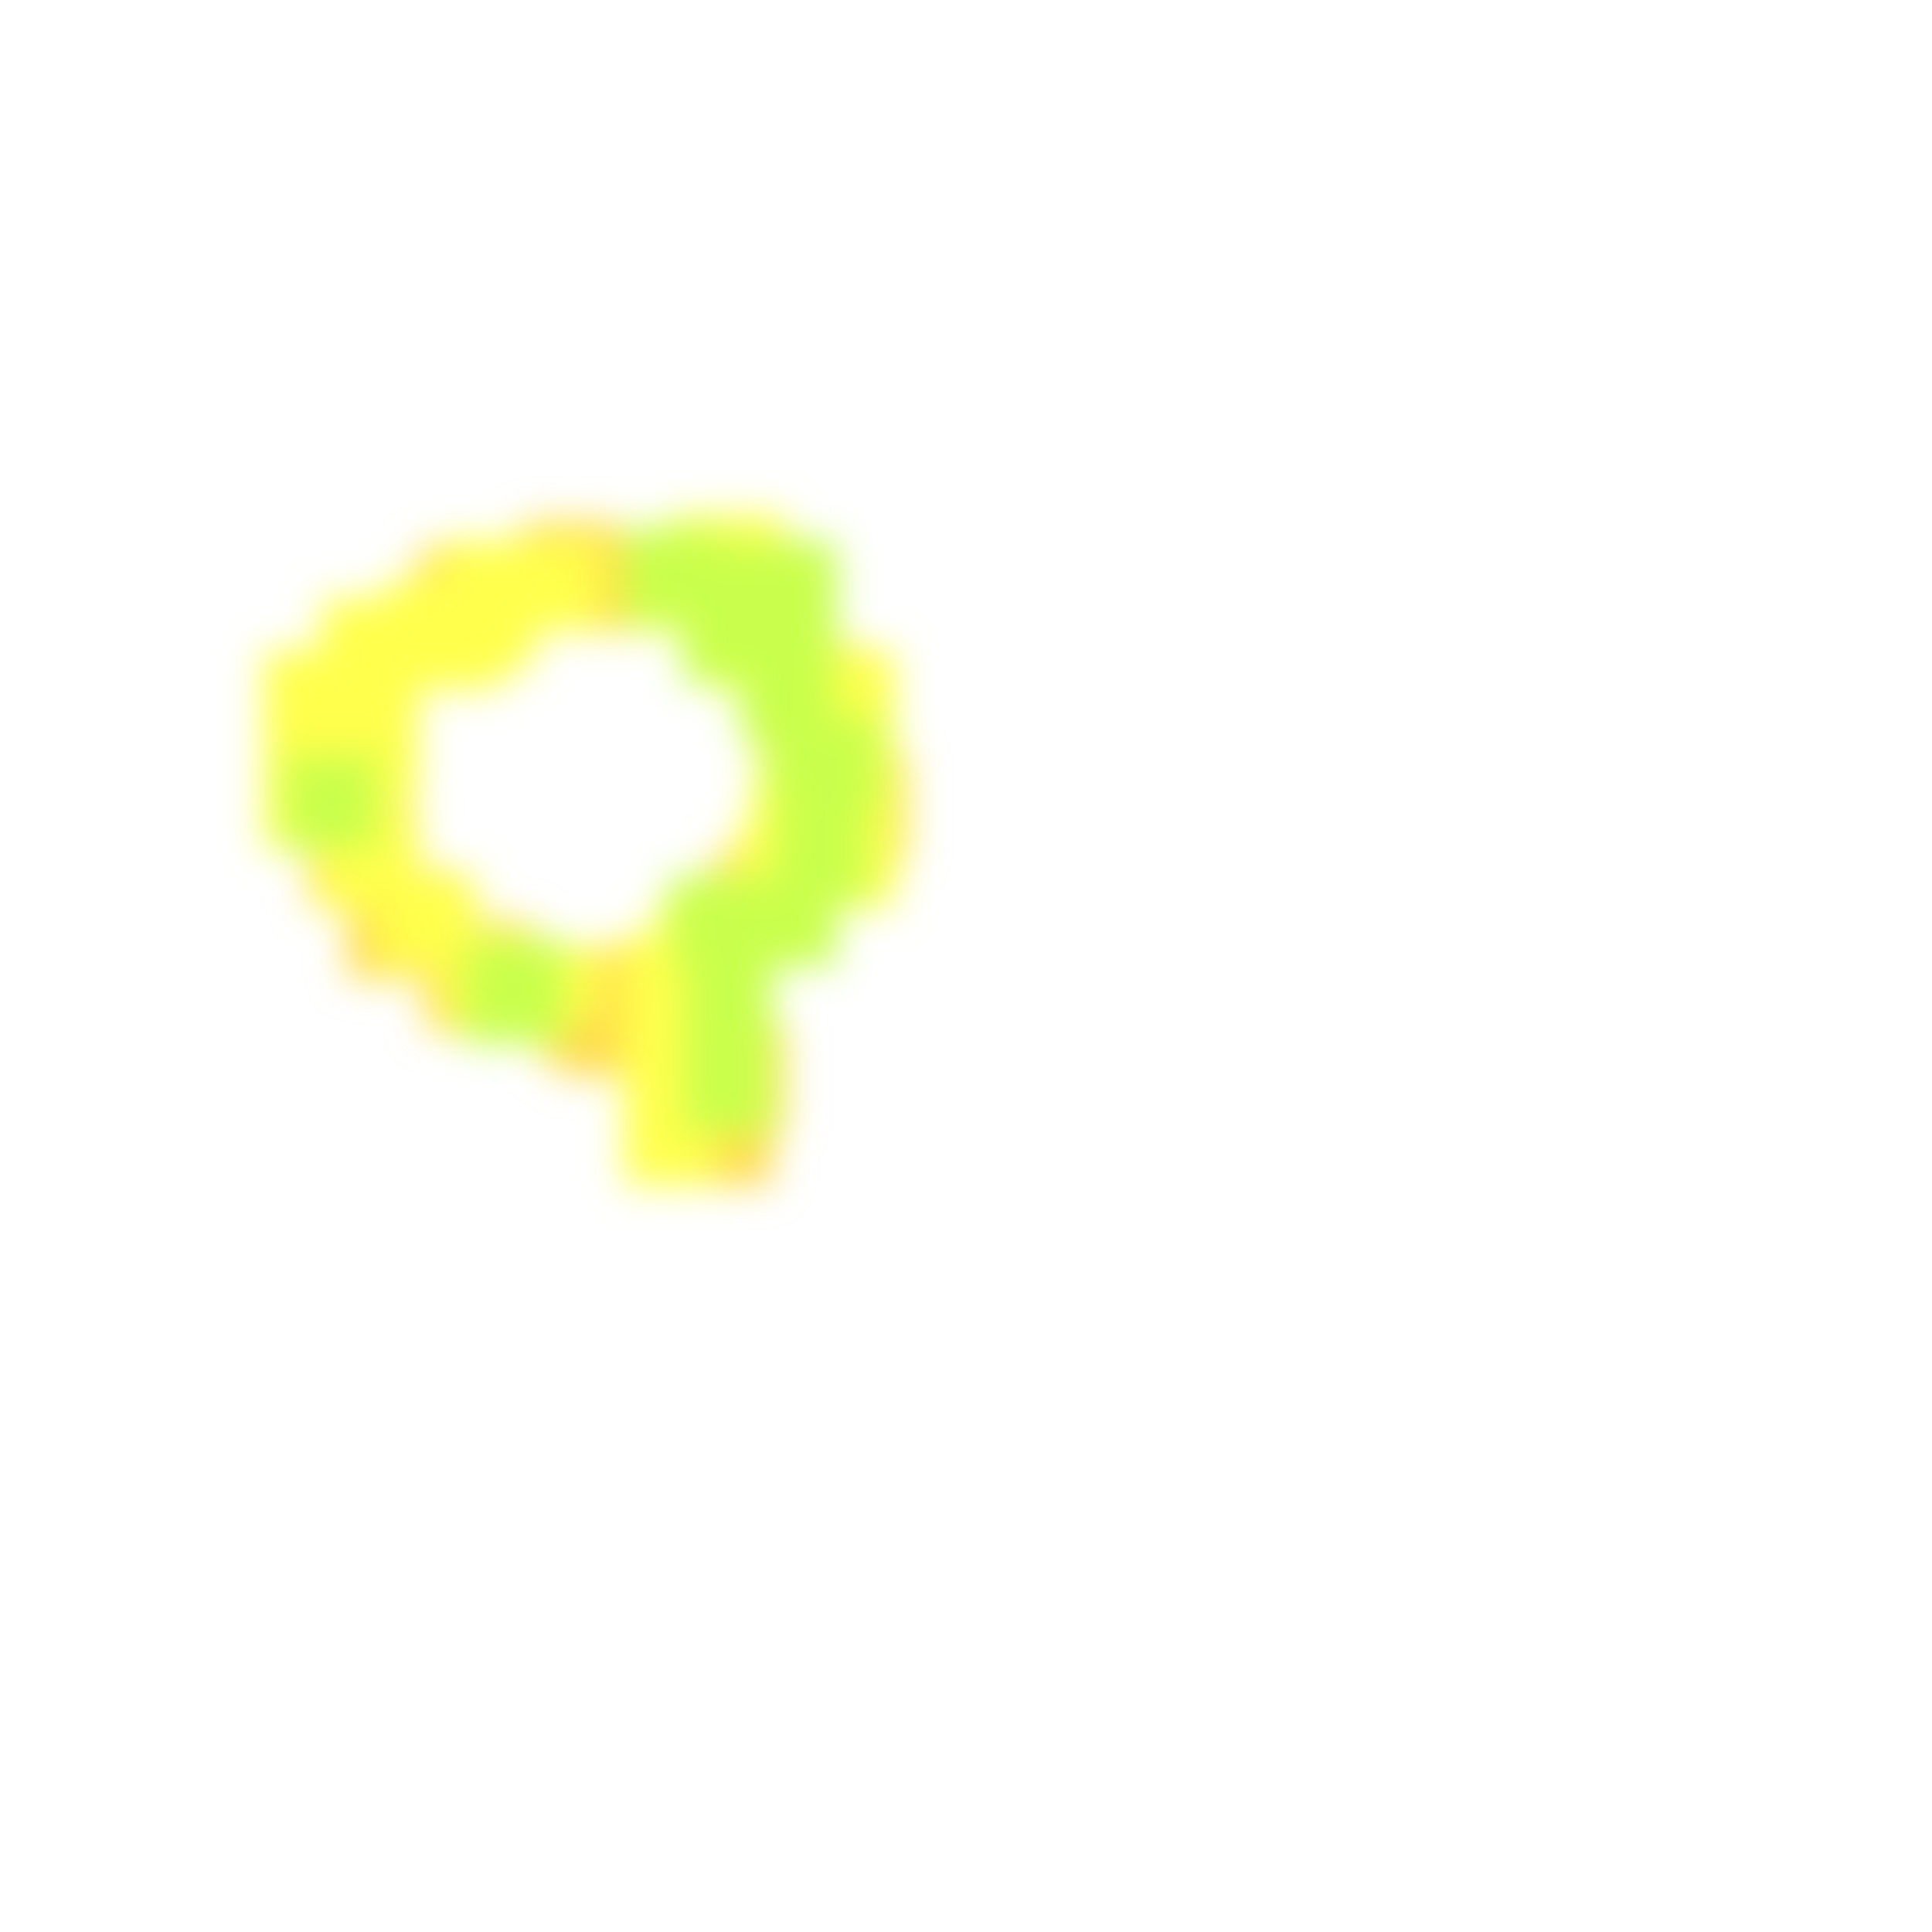
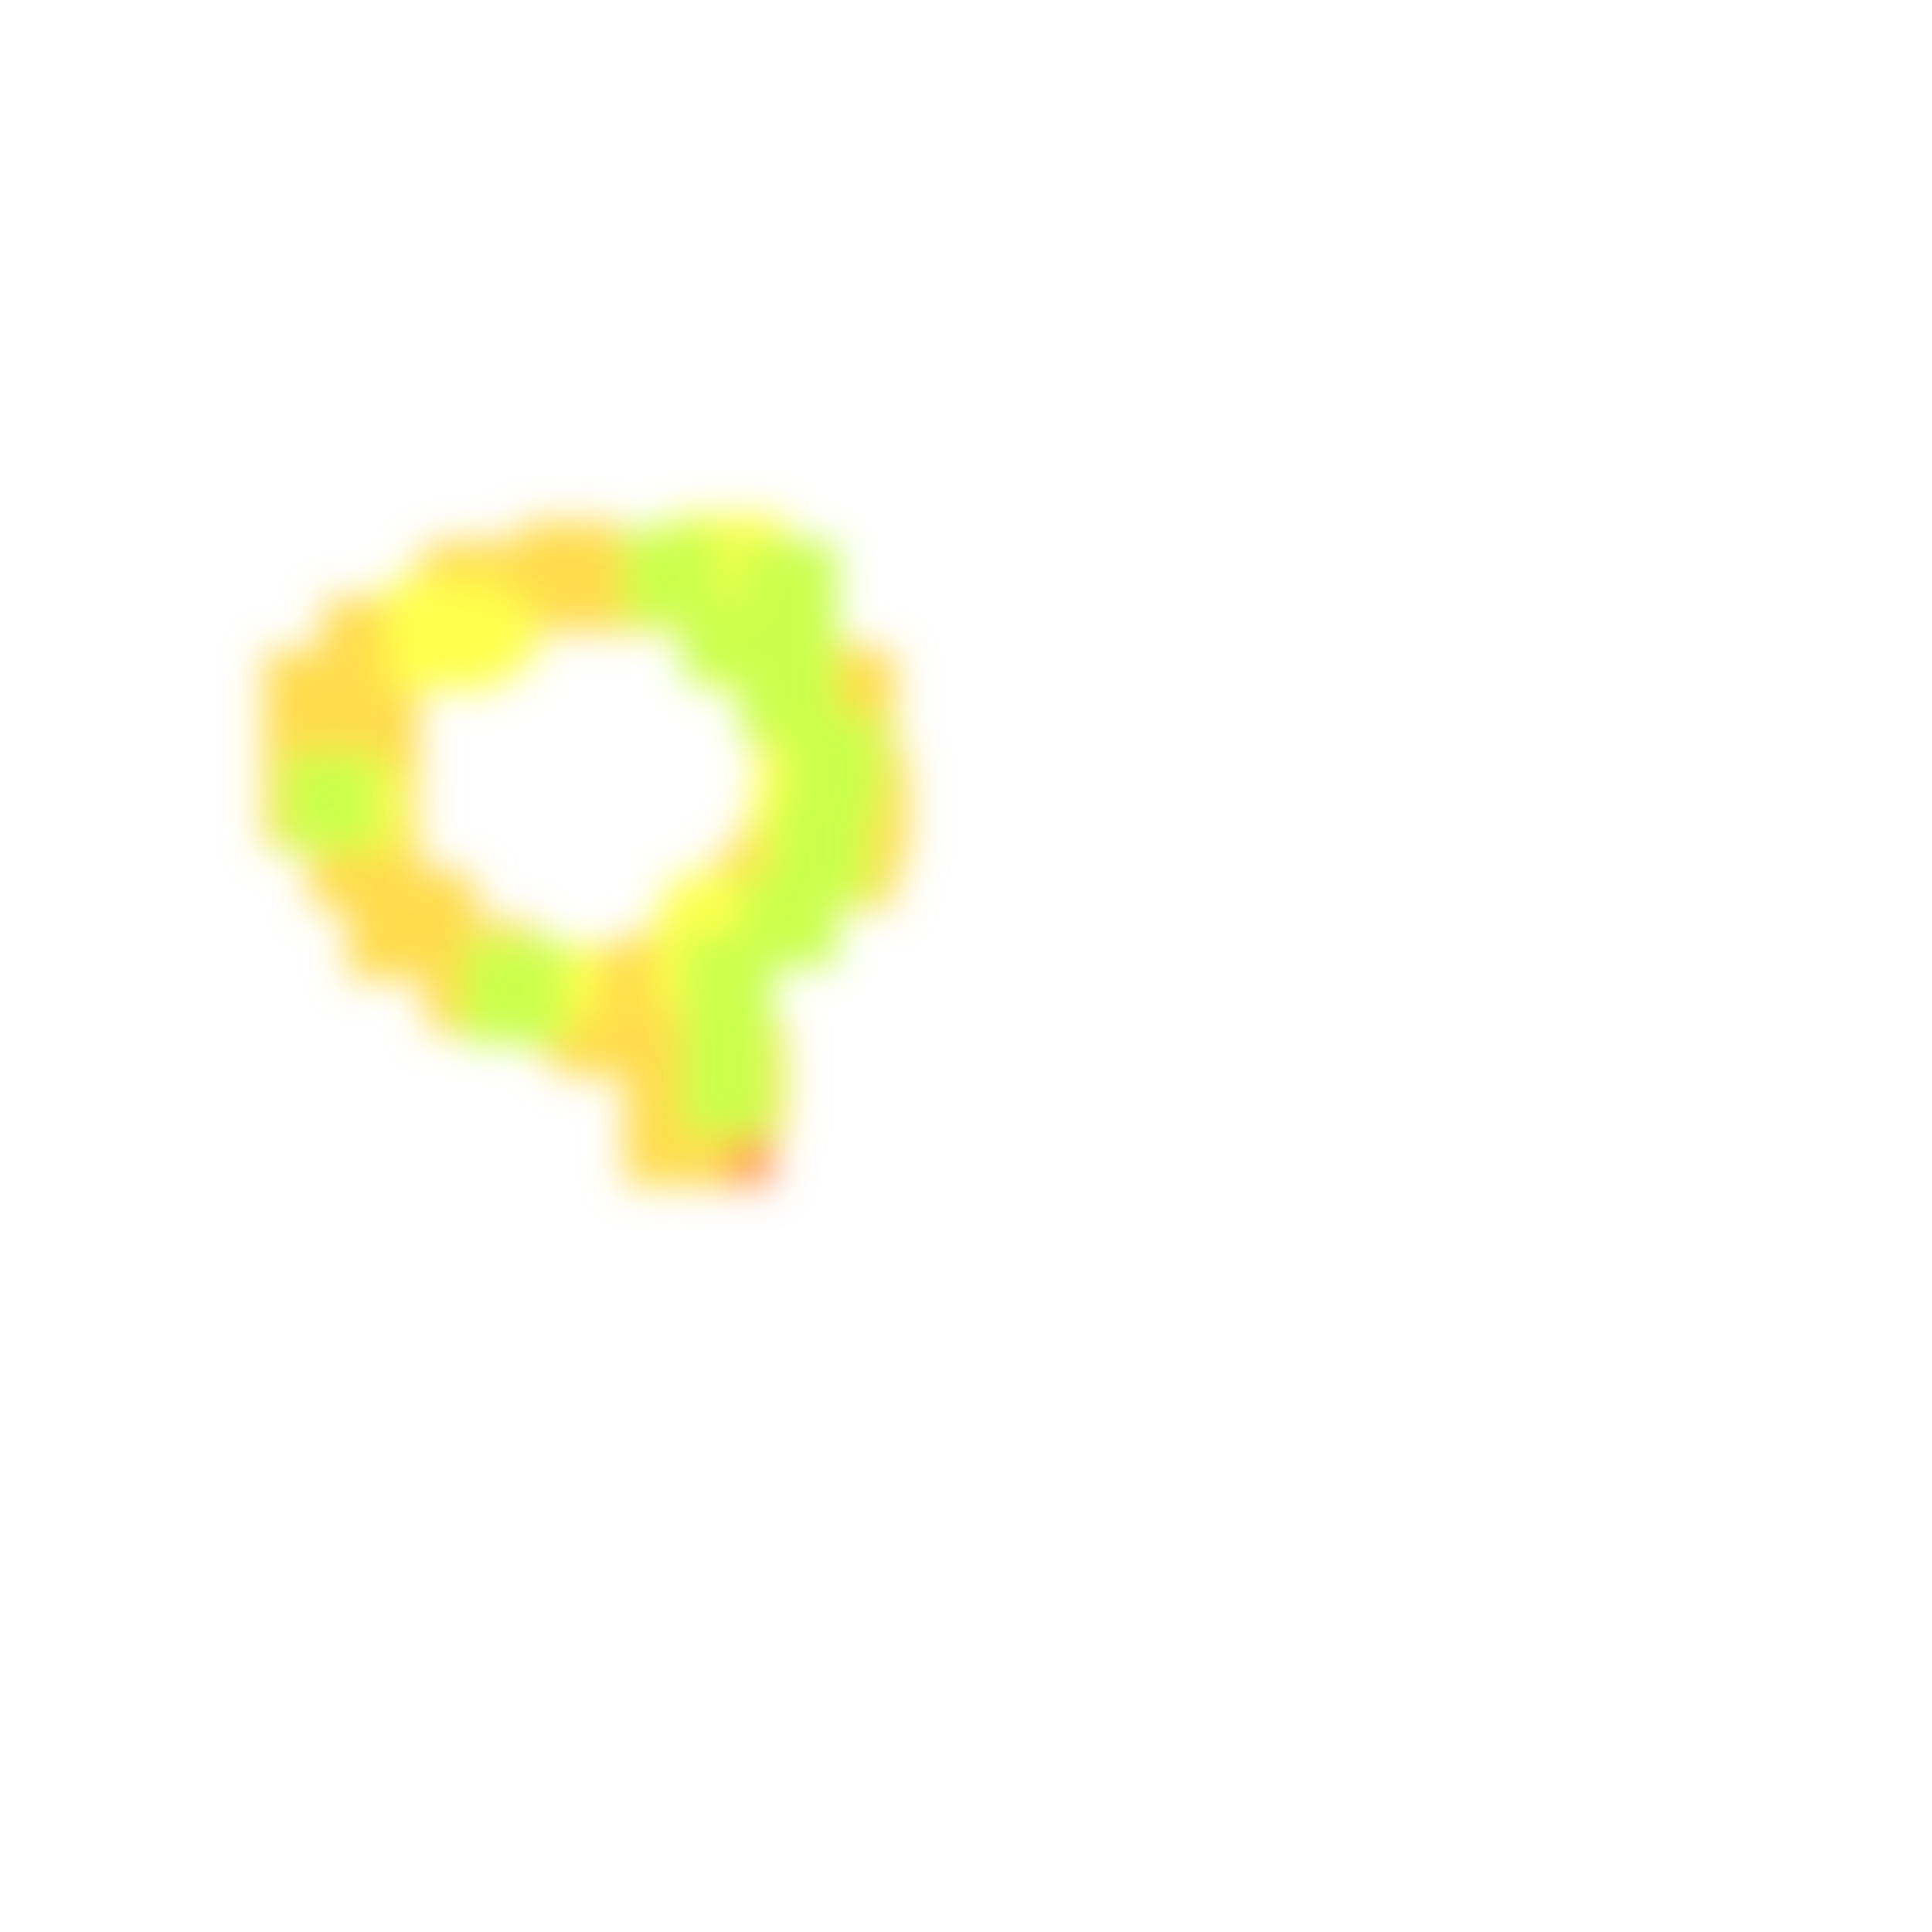
<svg xmlns="http://www.w3.org/2000/svg" width="300" height="300" viewBox="0 0 300 300" class="creatureMap" style="position:absolute;">
  <defs>
    <filter id="blur" x="-30%" y="-30%" width="160%" height="160%">
      <feGaussianBlur stdDeviation="3" />
    </filter>
    <pattern id="pattern-untameable" width="10" height="10" patternTransform="rotate(135)" patternUnits="userSpaceOnUse">
      <rect width="4" height="10" fill="black" />
    </pattern>
    <filter id="groupStroke">
      <feFlood result="outsideColor" flood-color="black" />
      <feMorphology in="SourceAlpha" operator="dilate" radius="2" />
      <feComposite result="strokeoutline1" in="outsideColor" operator="in" />
      <feComposite result="strokeoutline2" in="strokeoutline1" in2="SourceAlpha" operator="out" />
      <feGaussianBlur in="strokeoutline2" result="strokeblur" stdDeviation="1" />
    </filter>
    <style>
            .spawningMap-very-common { fill: #0F0; }
            .spawningMap-common { fill: #B2FF00; }
            .spawningMap-uncommon { fill: #FF0; }
            .spawningMap-very-uncommon { fill: #FC0; }
            .spawningMap-rare { fill: #F60; }
            .spawningMap-very-rare { fill: #F00; }
            .spawning-map-point { stroke:black; stroke-width:1; }
        </style>
  </defs>
  <g filter="url(#blur)" opacity="0.7">
+     <g class="spawningMap-rare">
+       <rect x="106" y="171" width="14" height="13" />
+     </g>
    <g class="spawningMap-very-uncommon">
-       <rect x="106" y="171" width="14" height="13" />
+       <rect x="97" y="145" width="14" height="13" />
+       <rect x="97" y="153" width="14" height="14" />
+       <rect x="97" y="162" width="14" height="14" />
+       <rect x="97" y="171" width="14" height="13" />
+       <rect x="115" y="127" width="15" height="14" />
+       <rect x="125" y="127" width="14" height="14" />
+       <rect x="125" y="119" width="14" height="13" />
+       <rect x="125" y="110" width="14" height="14" />
+       <rect x="125" y="101" width="14" height="14" />
      <rect x="81" y="81" width="15" height="15" />
      <rect x="65" y="85" width="18" height="17" />
      <rect x="43" y="102" width="18" height="17" />
      <rect x="41" y="111" width="18" height="17" />
      <rect x="48" y="125" width="17" height="16" />
      <rect x="54" y="135" width="17" height="17" />
      <rect x="66" y="143" width="17" height="17" />
      <rect x="84" y="148" width="17" height="17" />
      <rect x="97" y="149" width="18" height="17" />
      <rect x="105" y="159" width="17" height="17" />
      <rect x="97" y="165" width="17" height="17" />
      <rect x="111" y="132" width="17" height="17" />
      <rect x="123" y="117" width="18" height="17" />
      <rect x="117" y="100" width="17" height="17" />
-       <rect x="87" y="84" width="15" height="14" />
-       <rect x="87" y="147" width="15" height="11" />
-       <rect x="87" y="153" width="15" height="14" />
-     </g>
-     <g class="spawningMap-uncommon">
-       <rect x="97" y="145" width="14" height="13" />
-       <rect x="97" y="153" width="14" height="14" />
-       <rect x="97" y="162" width="14" height="14" />
-       <rect x="97" y="171" width="14" height="13" />
-       <rect x="115" y="127" width="15" height="14" />
-       <rect x="117" y="119" width="13" height="13" />
-       <rect x="125" y="127" width="14" height="14" />
-       <rect x="125" y="119" width="14" height="13" />
-       <rect x="125" y="110" width="14" height="14" />
-       <rect x="125" y="101" width="14" height="14" />
-       <rect x="60" y="90" width="18" height="17" />
-       <rect x="102" y="140" width="18" height="17" />
-       <rect x="110" y="90" width="18" height="17" />
-       <rect x="104" y="80" width="18" height="17" />
      <rect x="50" y="127" width="15" height="14" />
-       <rect x="50" y="119" width="12" height="13" />
      <rect x="50" y="110" width="15" height="14" />
      <rect x="50" y="101" width="15" height="14" />
      <rect x="50" y="93" width="15" height="13" />
      <rect x="41" y="119" width="14" height="13" />
+       <rect x="87" y="84" width="15" height="14" />
+       <rect x="87" y="147" width="15" height="11" />
+       <rect x="87" y="153" width="15" height="14" />
      <rect x="78" y="84" width="15" height="14" />
-       <rect x="78" y="147" width="15" height="11" />
-       <rect x="69" y="93" width="14" height="11" />
      <rect x="41" y="110" width="14" height="14" />
      <rect x="69" y="84" width="14" height="14" />
      <rect x="97" y="84" width="14" height="14" />
      <rect x="69" y="145" width="14" height="13" />
      <rect x="41" y="101" width="14" height="14" />
      <rect x="59" y="136" width="15" height="14" />
      <rect x="59" y="93" width="15" height="13" />
    </g>
+     <g class="spawningMap-uncommon">
+       <rect x="117" y="119" width="13" height="13" />
+       <rect x="119" y="110" width="11" height="14" />
+       <rect x="104" y="136" width="16" height="14" />
+       <rect x="60" y="90" width="18" height="17" />
+       <rect x="102" y="140" width="18" height="17" />
+       <rect x="110" y="90" width="18" height="17" />
+       <rect x="104" y="80" width="18" height="17" />
+       <rect x="50" y="119" width="12" height="13" />
+       <rect x="106" y="84" width="14" height="14" />
+       <rect x="78" y="147" width="15" height="11" />
+       <rect x="69" y="93" width="14" height="11" />
+     </g>
    <g class="spawningMap-common">
      <rect x="115" y="136" width="15" height="14" />
-       <rect x="119" y="110" width="11" height="14" />
      <rect x="115" y="101" width="15" height="14" />
      <rect x="115" y="93" width="15" height="13" />
      <rect x="115" y="84" width="15" height="14" />
-       <rect x="104" y="136" width="16" height="14" />
      <rect x="106" y="93" width="14" height="13" />
      <rect x="106" y="145" width="14" height="13" />
      <rect x="106" y="153" width="14" height="14" />
      <rect x="106" y="162" width="14" height="14" />
      <rect x="97" y="82" width="15" height="15" />
      <rect x="122" y="111" width="15" height="15" />
      <rect x="120" y="125" width="15" height="15" />
      <rect x="72" y="146" width="16" height="16" />
      <rect x="44" y="117" width="15" height="15" />
-       <rect x="106" y="84" width="14" height="14" />
    </g>
  </g>
</svg>
